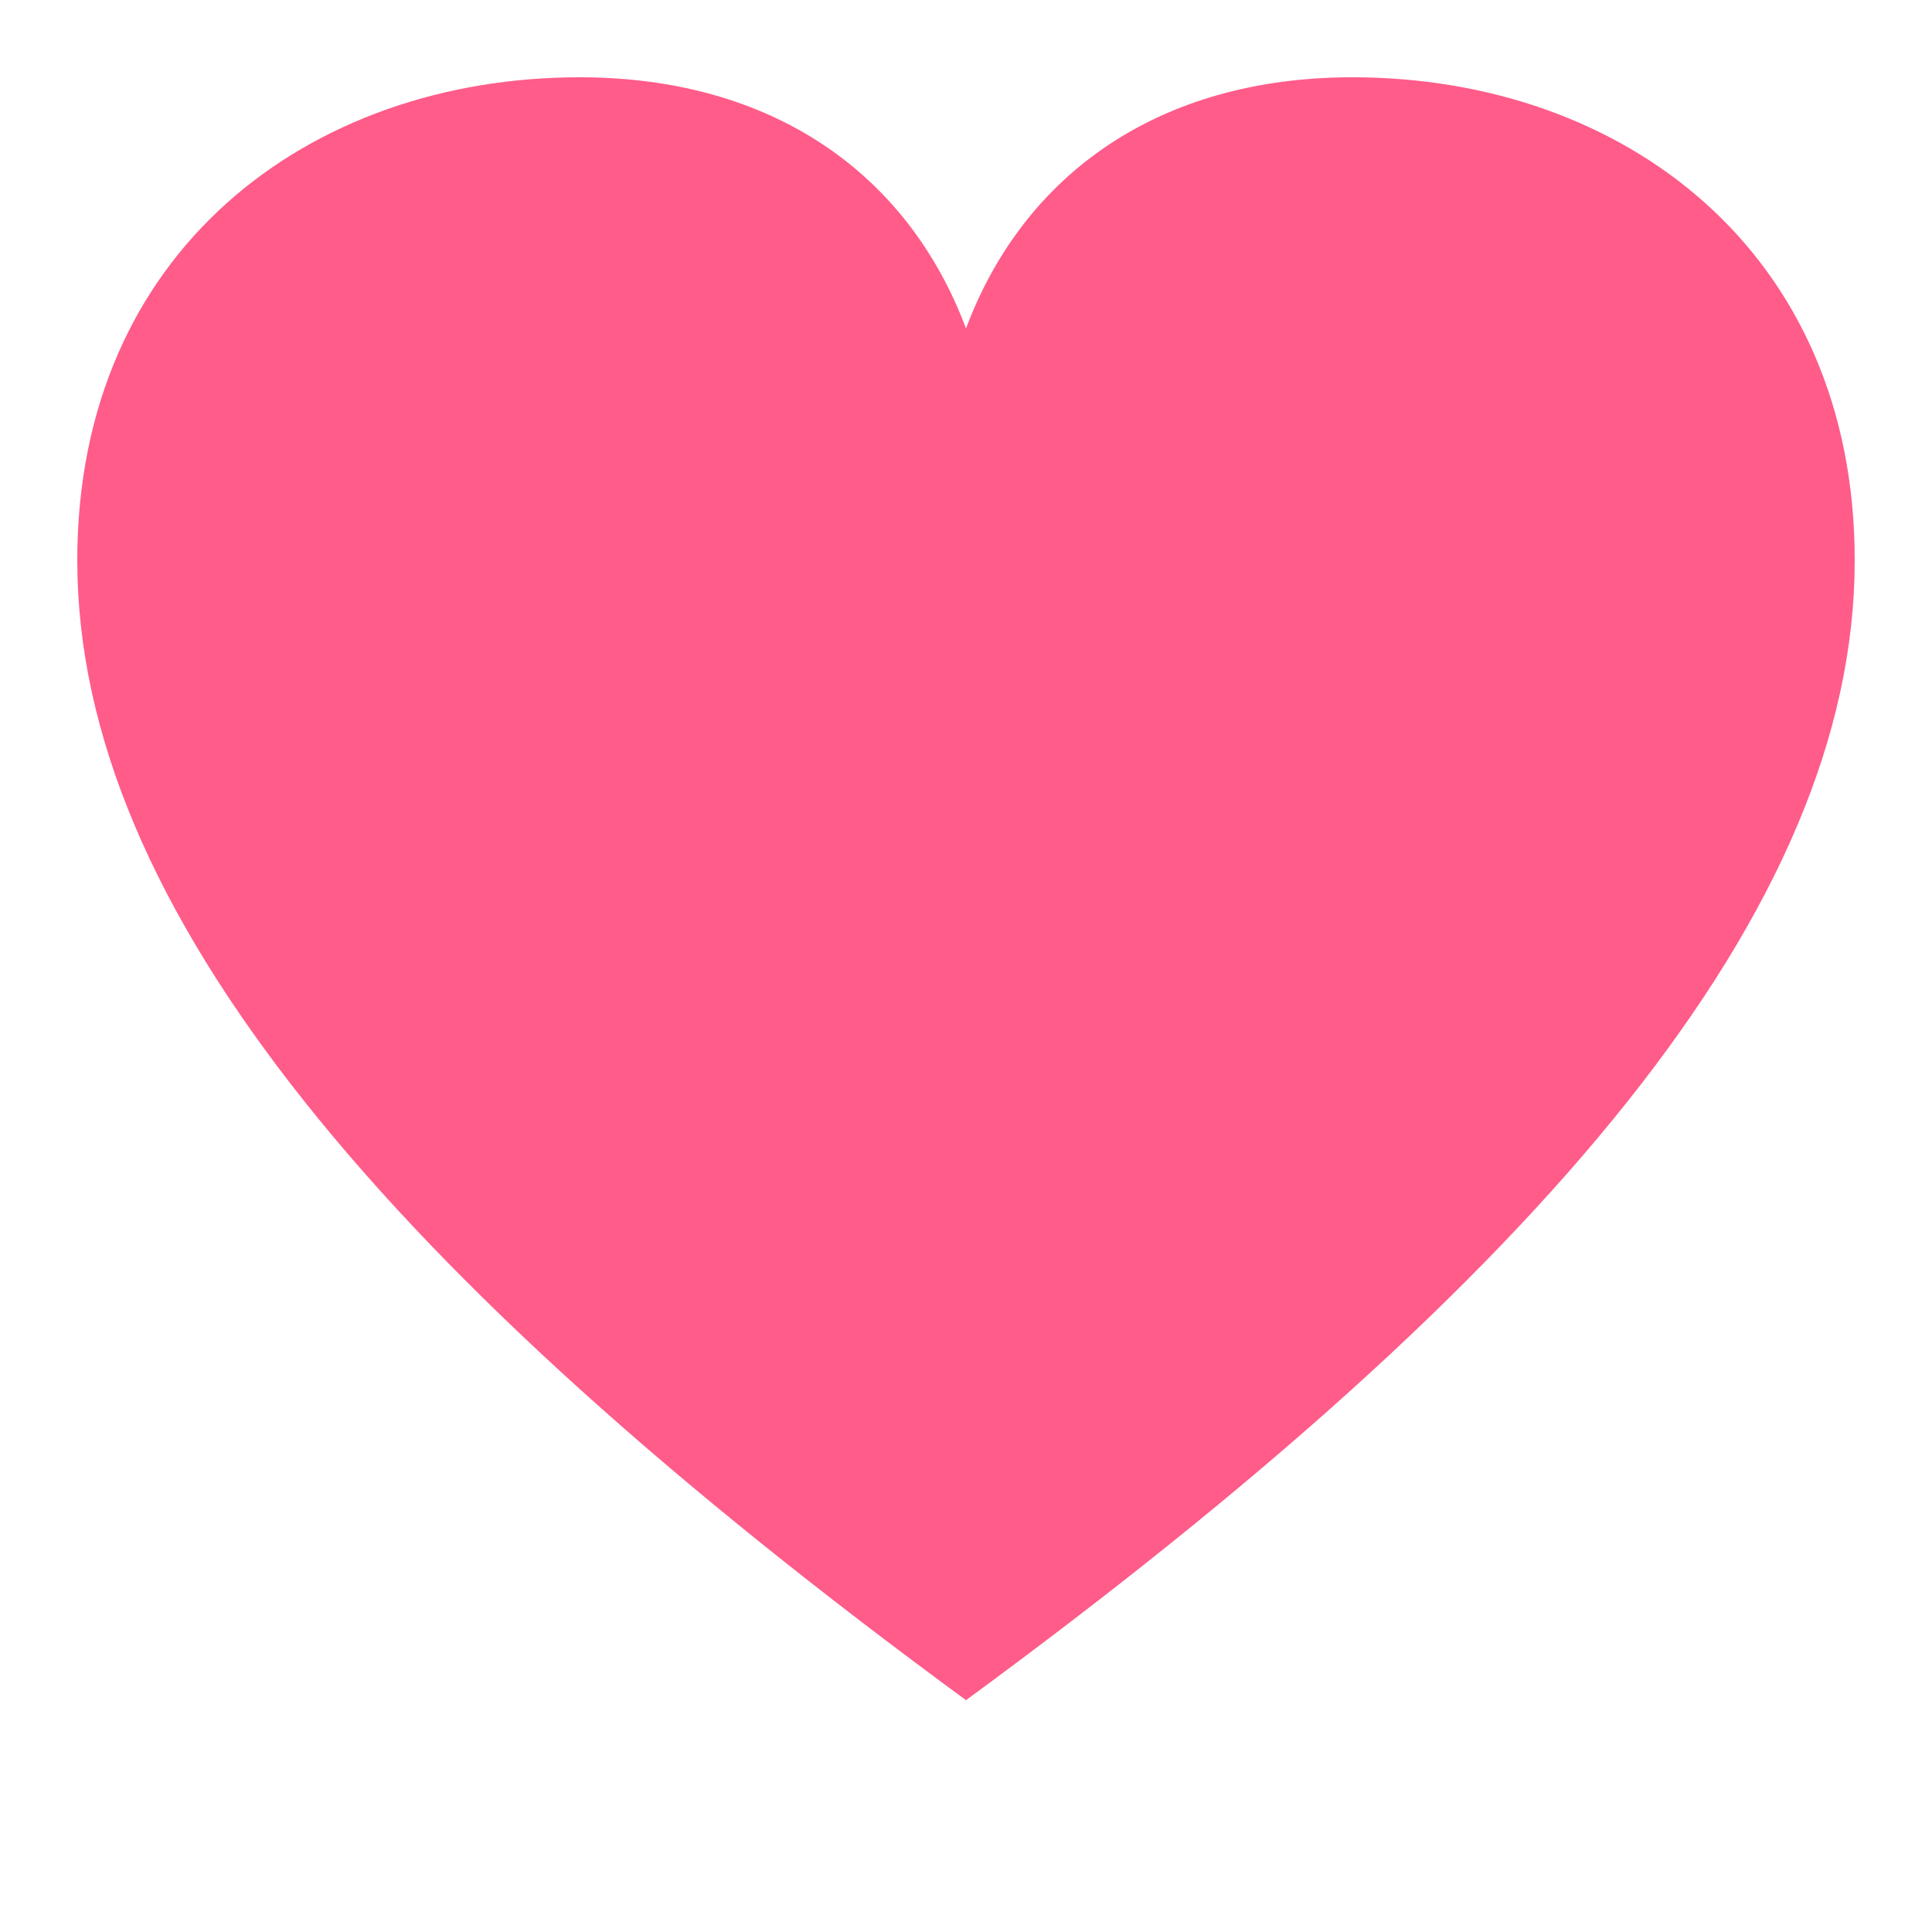
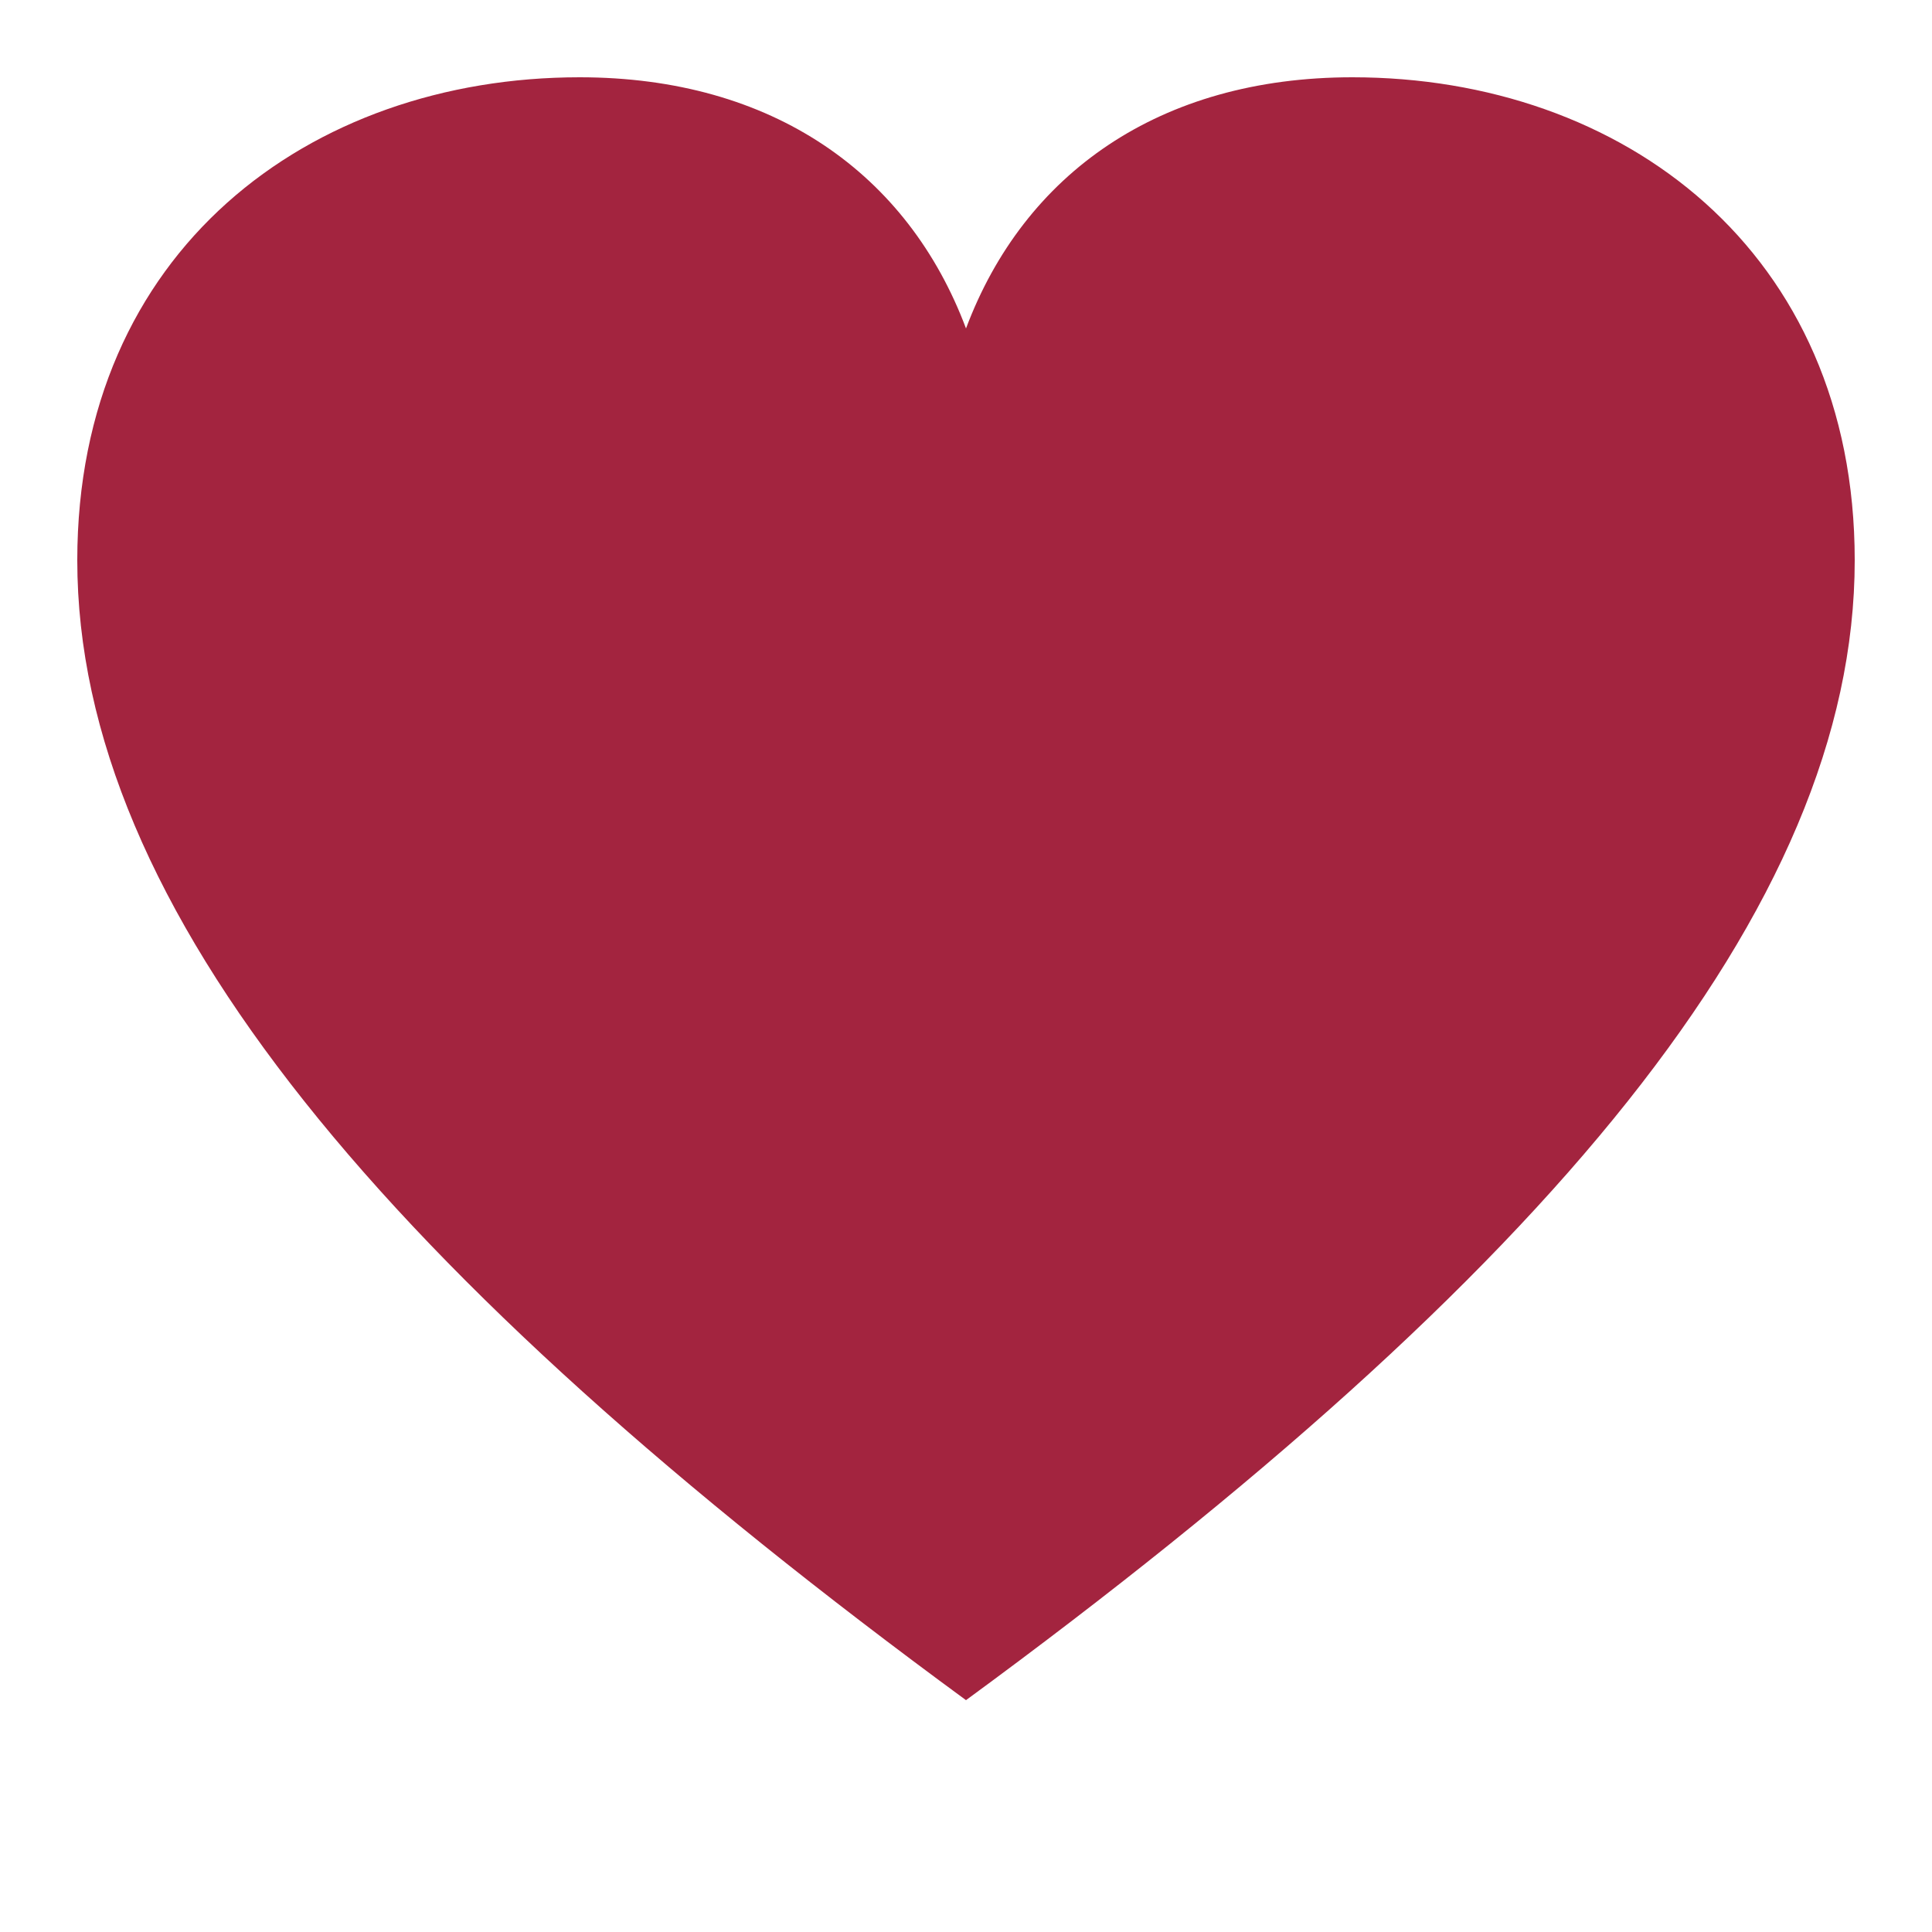
<svg xmlns="http://www.w3.org/2000/svg" viewBox="0 0 100 100">
-   <path fill="#ff5c8a" d="M50 88 C20 66 4 47 4 29 C4 13 16 4 30 4 C40 4 47 9 50 17 C53 9 60 4 70 4 C84 4 96 13 96 29 C96 47 80 66 50 88 Z" />
+   <path fill="#a3243f" d="M50 88 C20 66 4 47 4 29 C4 13 16 4 30 4 C40 4 47 9 50 17 C53 9 60 4 70 4 C84 4 96 13 96 29 C96 47 80 66 50 88 Z" />
</svg>
